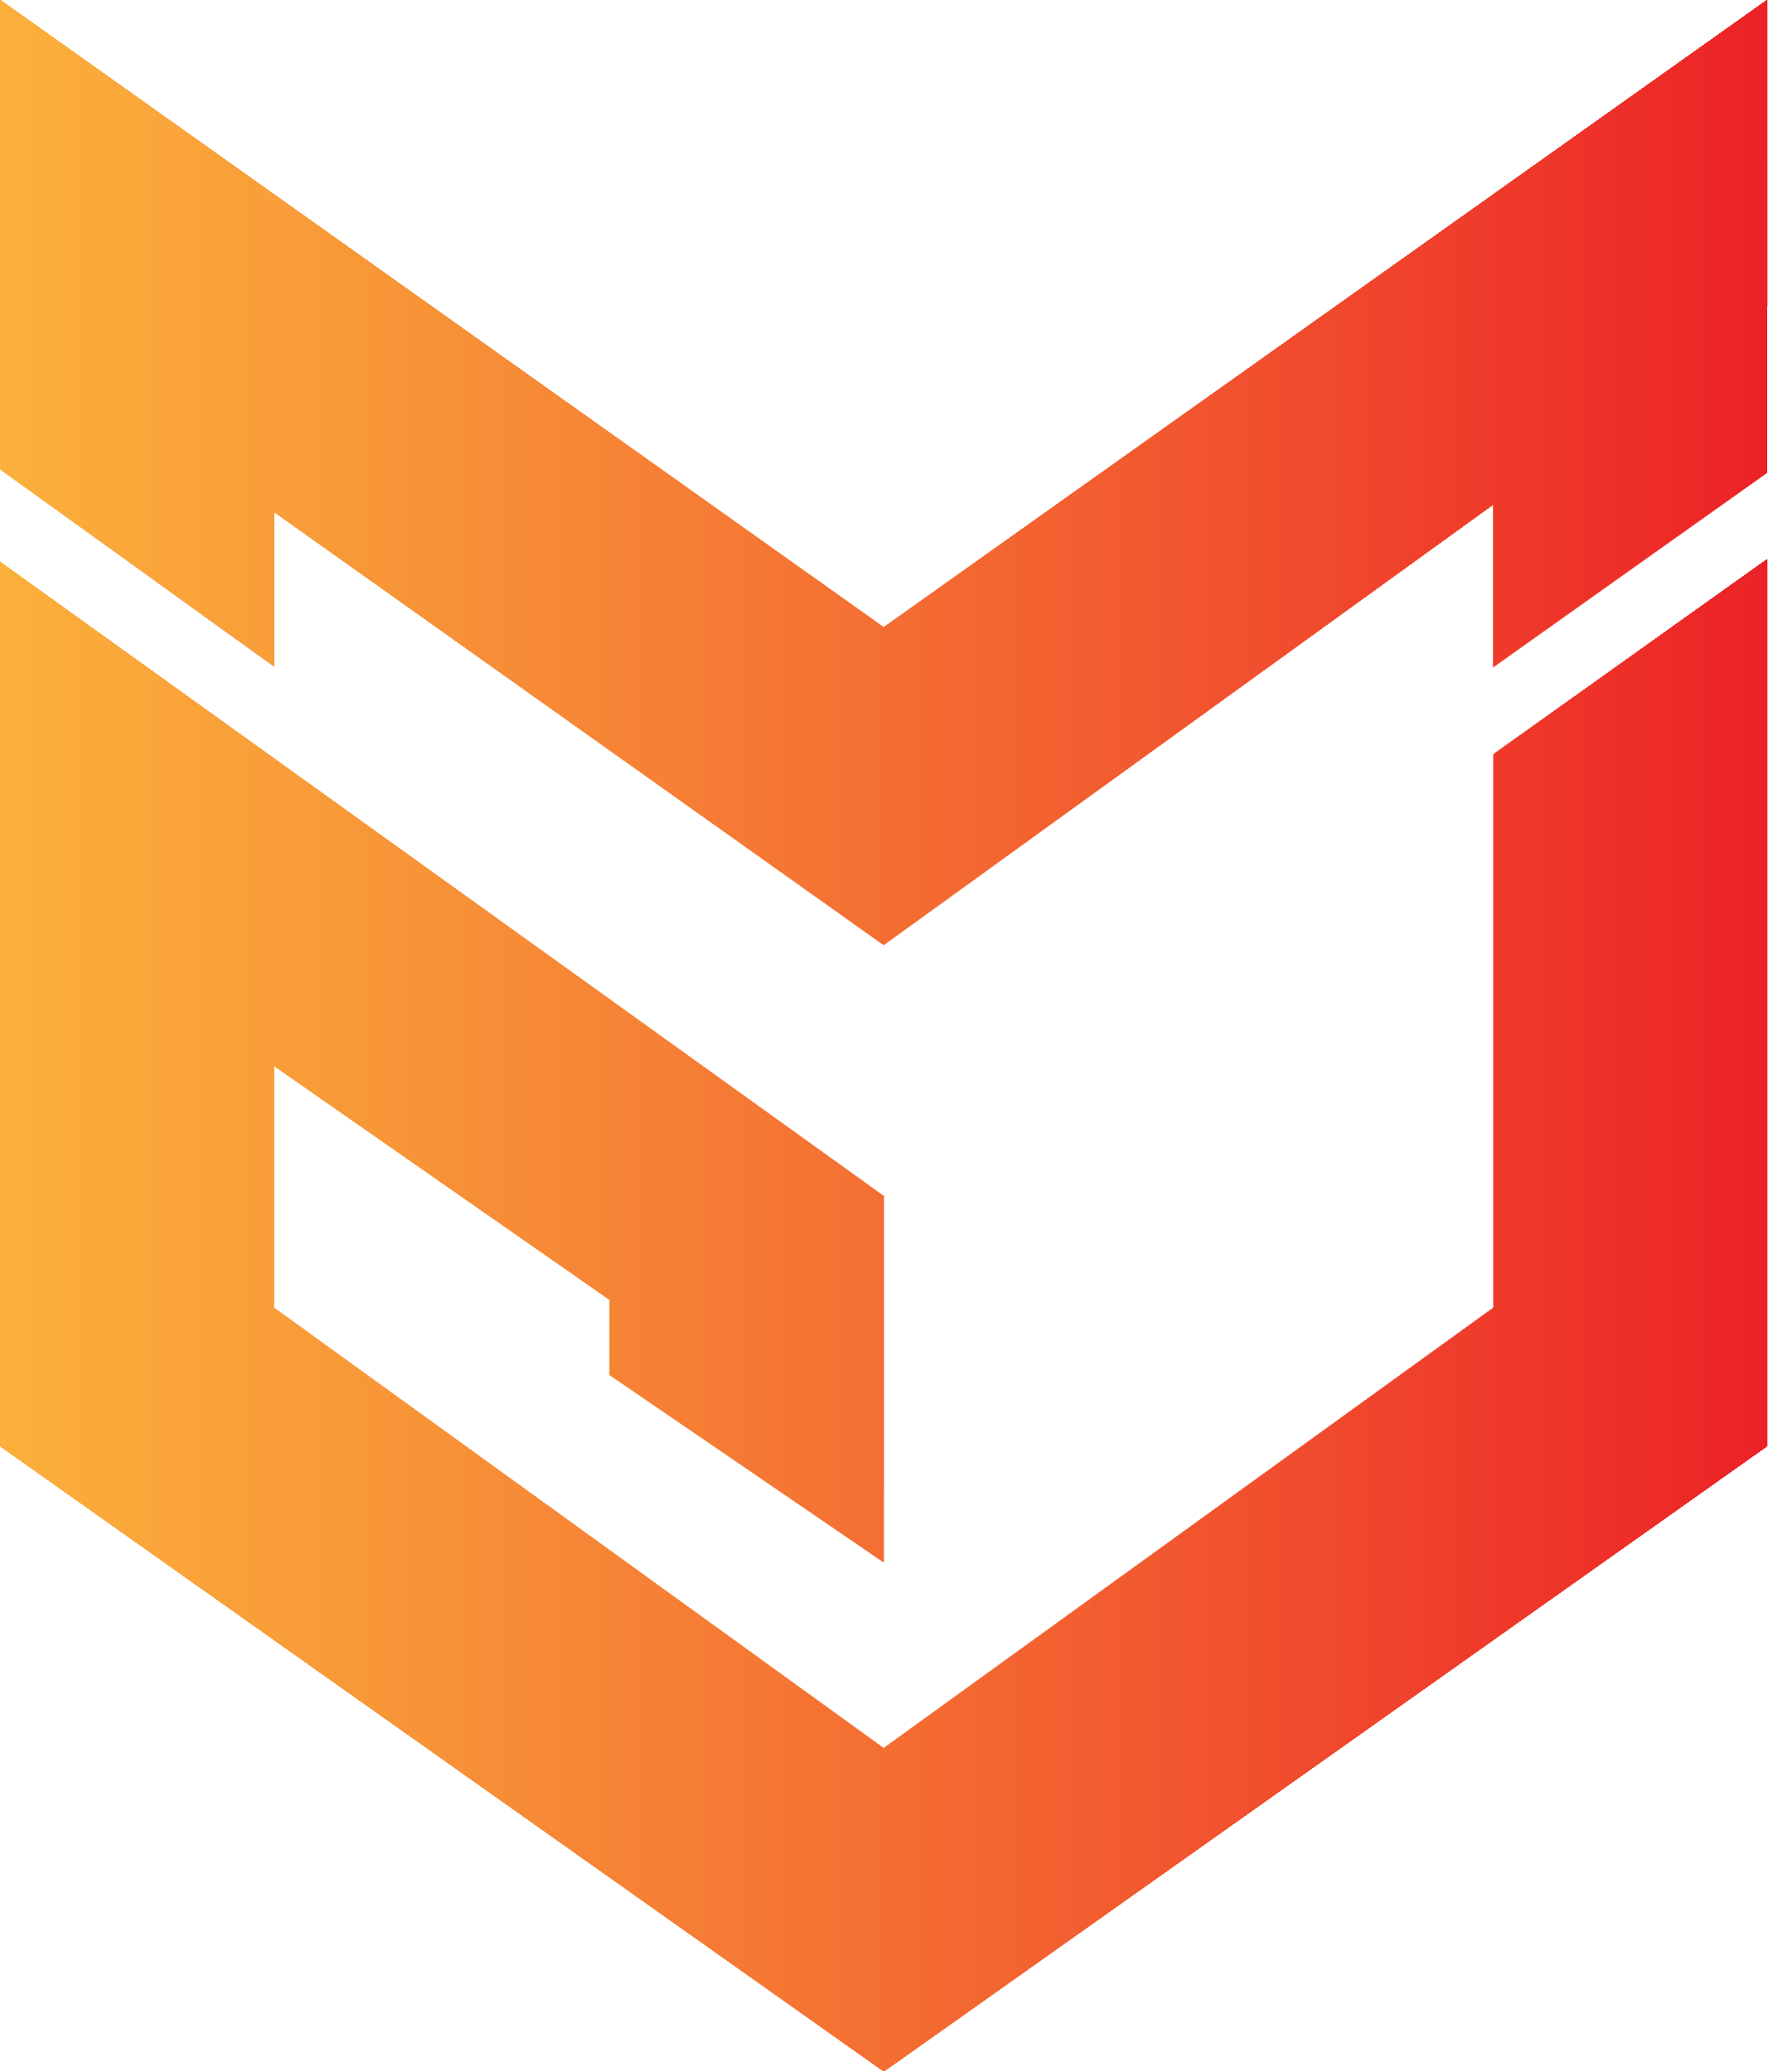
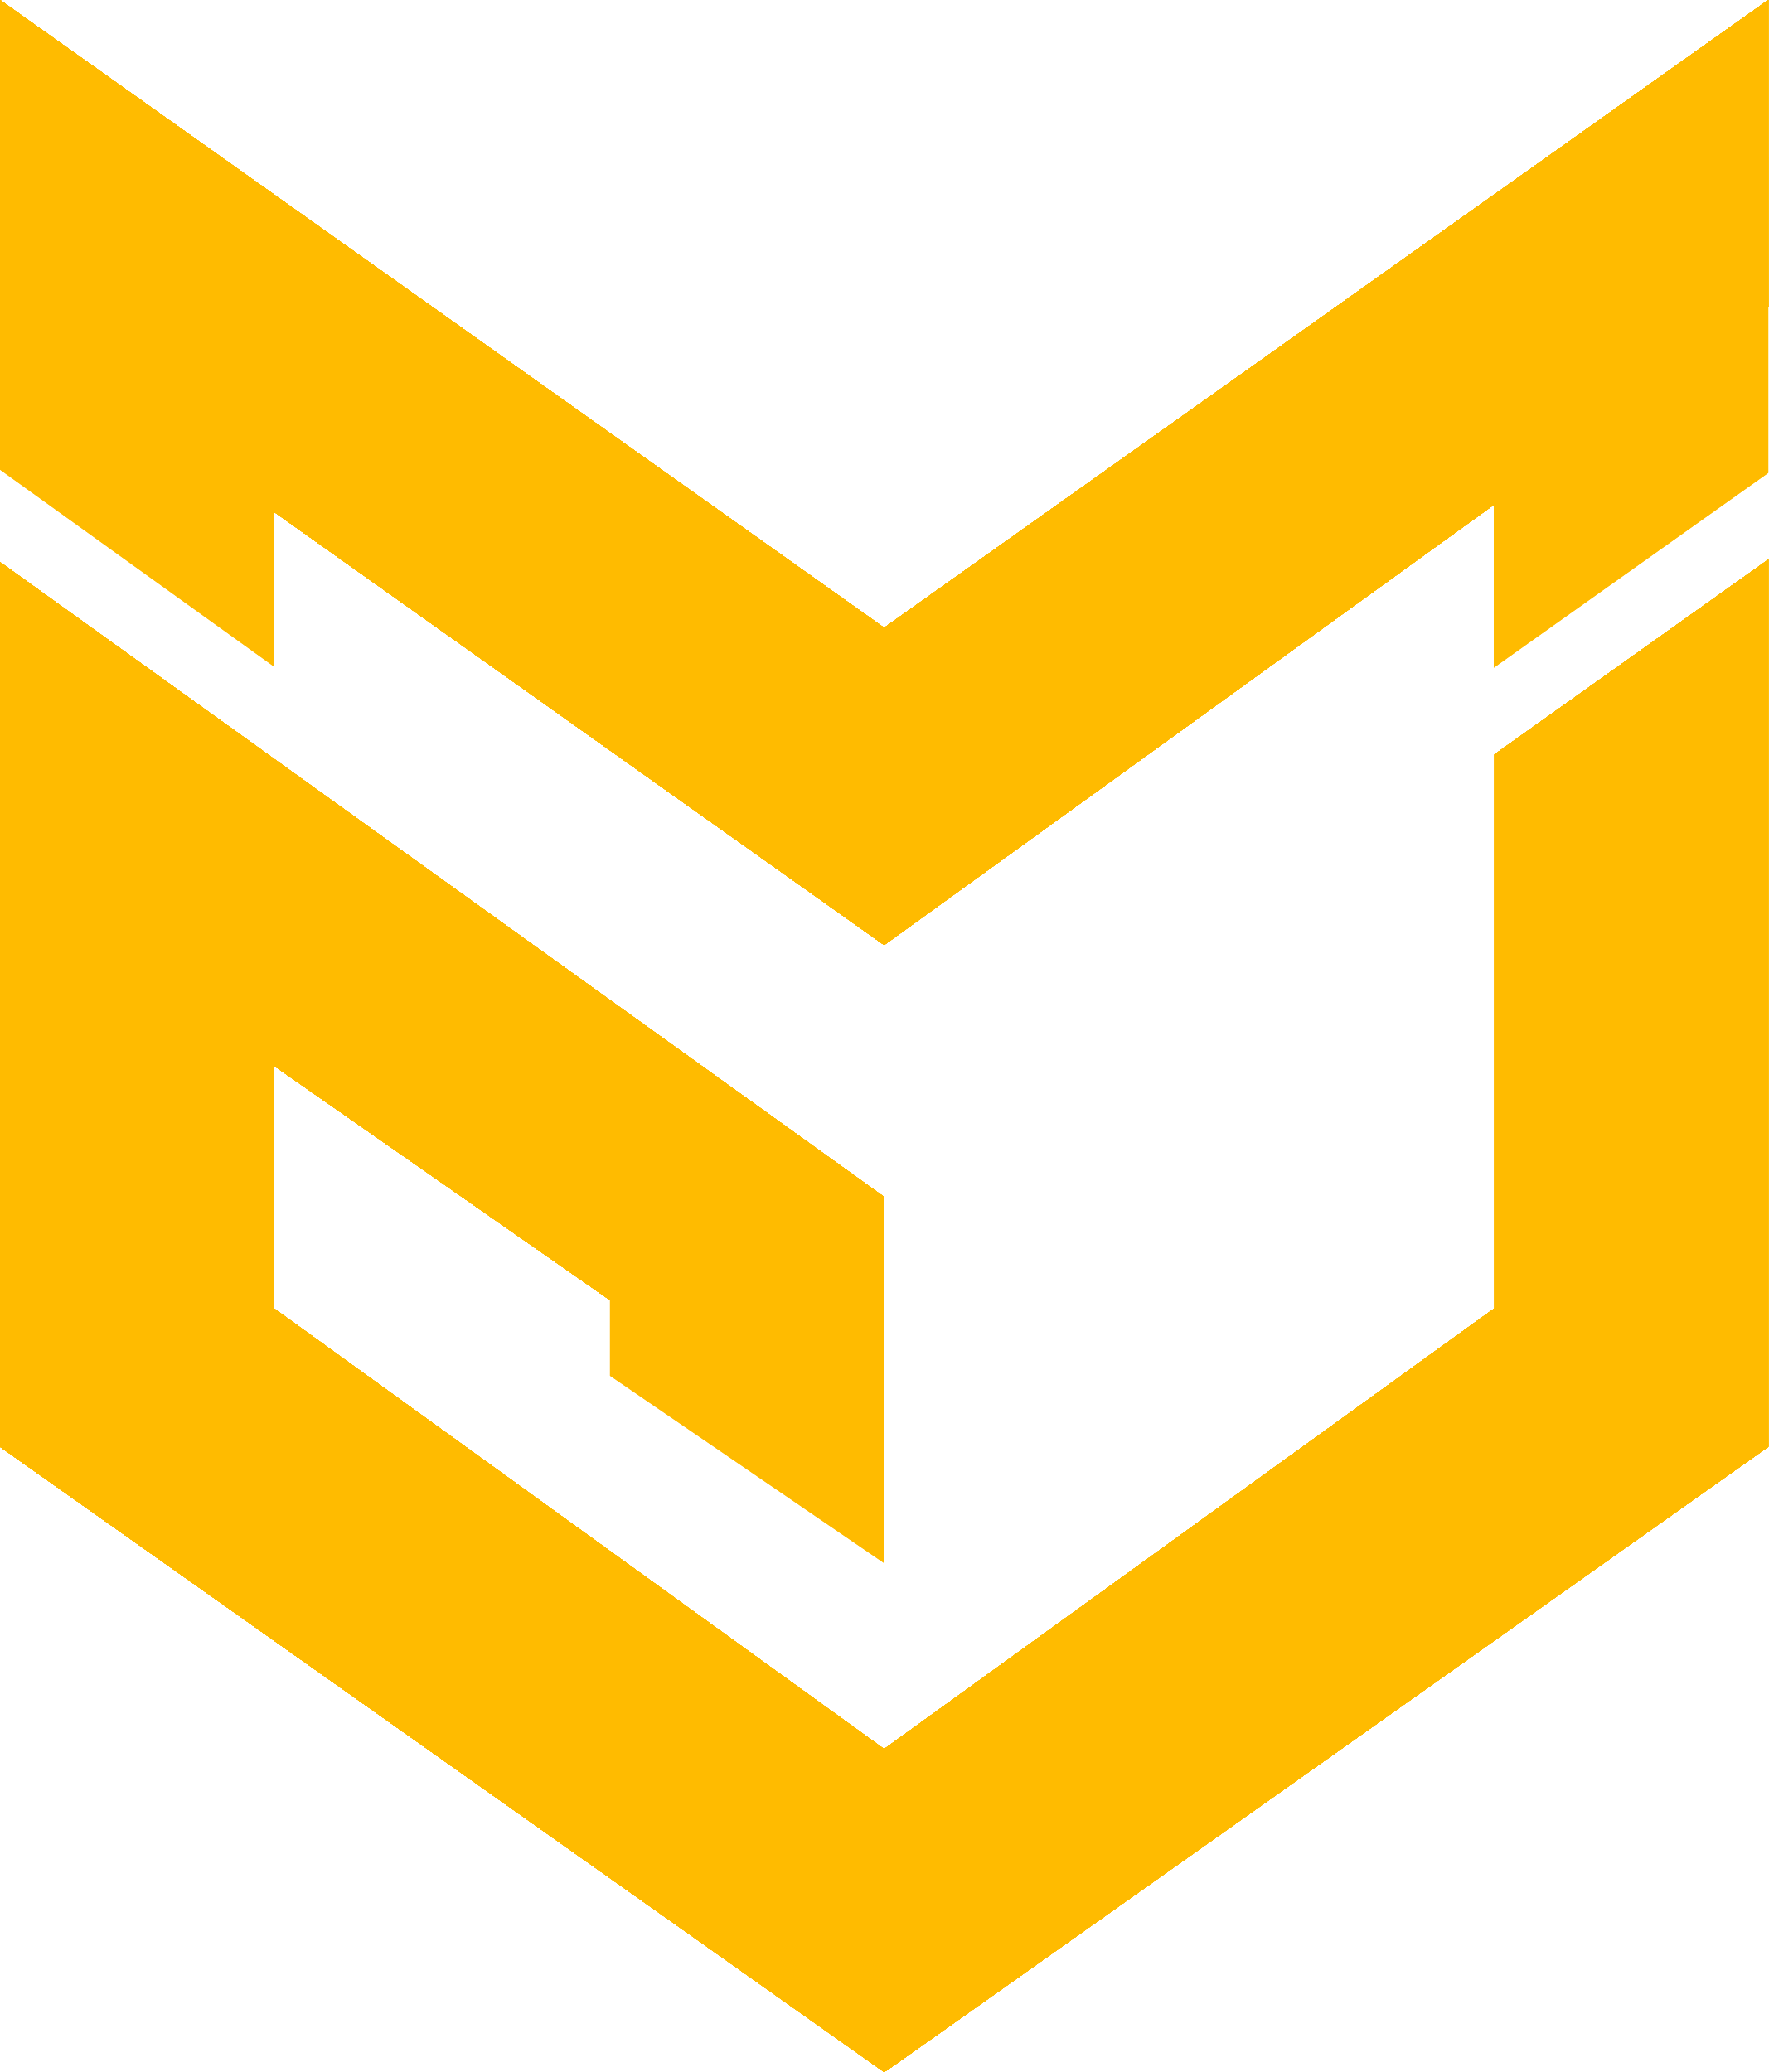
- <svg xmlns="http://www.w3.org/2000/svg" xmlns:xlink="http://www.w3.org/1999/xlink" id="Layer_1" data-name="Layer 1" viewBox="0 0 495.39 580.62">
-   <defs>
-     <style>.cls-1{fill:url(#linear-gradient);}.cls-2{fill:url(#linear-gradient-4);}.cls-3{fill:url(#linear-gradient-7);}.cls-4{fill:url(#linear-gradient-11);}.cls-5{fill:url(#linear-gradient-15);}.cls-6{fill:url(#linear-gradient-16);}.cls-7{fill:url(#linear-gradient-17);}.cls-8{fill:url(#linear-gradient-42);}.cls-9{fill:url(#linear-gradient-43);}.cls-10{fill:url(#linear-gradient-44);}</style>
-     <linearGradient id="linear-gradient" x1="-8062.78" y1="523.25" x2="-7567.41" y2="523.25" gradientTransform="translate(-7567.39 655.66) rotate(180)" gradientUnits="userSpaceOnUse">
-       <stop offset="0" stop-color="#fbb03b" />
-       <stop offset="0.21" stop-color="#f89738" />
-       <stop offset="0.65" stop-color="#f2592f" />
-       <stop offset="1" stop-color="#ec2227" />
-     </linearGradient>
-     <linearGradient id="linear-gradient-4" x1="-8062.78" y1="286.96" x2="-7567.39" y2="286.96" xlink:href="#linear-gradient" />
-     <linearGradient id="linear-gradient-7" x1="2.47" y1="523.25" x2="497.84" y2="523.25" gradientTransform="matrix(1, 0, 0, -1, -2.45, 655.66)" xlink:href="#linear-gradient" />
-     <linearGradient id="linear-gradient-11" x1="2.45" y1="286.96" x2="497.84" y2="286.96" gradientTransform="matrix(1, 0, 0, -1, -2.45, 655.66)" xlink:href="#linear-gradient" />
-     <linearGradient id="linear-gradient-15" x1="2.45" y1="541.81" x2="79.29" y2="541.81" gradientTransform="matrix(1, 0, 0, -1, -2.45, 655.66)" xlink:href="#linear-gradient" />
-     <linearGradient id="linear-gradient-16" x1="421.01" y1="540.17" x2="497.84" y2="540.17" gradientTransform="matrix(1, 0, 0, -1, -2.45, 655.66)" xlink:href="#linear-gradient" />
-     <linearGradient id="linear-gradient-17" x1="173.3" y1="288.26" x2="250.15" y2="288.26" gradientTransform="matrix(1, 0, 0, -1, -2.45, 655.66)" xlink:href="#linear-gradient" />
-     <linearGradient id="linear-gradient-42" x1="2.45" y1="541.81" x2="497.85" y2="541.81" gradientTransform="matrix(1, 0, 0, -1, -2.45, 655.66)" xlink:href="#linear-gradient" />
-     <linearGradient id="linear-gradient-43" x1="2.45" y1="540.17" x2="497.85" y2="540.17" gradientTransform="matrix(1, 0, 0, -1, -2.45, 655.66)" xlink:href="#linear-gradient" />
-     <linearGradient id="linear-gradient-44" x1="2.45" y1="288.26" x2="497.85" y2="288.26" gradientTransform="matrix(1, 0, 0, -1, -2.45, 655.66)" xlink:href="#linear-gradient" />
-   </defs>
-   <polyline class="cls-1" points="418.73 141.29 247.72 264.83 0.02 88.9 0.02 0 247.72 175.91 495.39 0 495.39 85.88" />
-   <polyline class="cls-1" points="418.73 141.29 247.72 264.83 0.02 88.9 0.02 0 247.72 175.91 495.39 0 495.39 85.88" />
-   <polyline class="cls-1" points="418.73 141.29 247.72 264.83 0.02 88.9 0.02 0 247.72 175.91 495.39 0 495.39 85.88" />
-   <polygon class="cls-2" points="247.7 335.36 247.74 417.88 247.7 417.86 76.68 298.65 76.68 366.61 247.72 490.15 418.73 366.63 418.73 211.45 495.39 156.79 495.39 405.36 250.09 579.01 247.72 580.62 0 405.36 0 157.53 247.7 335.36" />
-   <polygon class="cls-2" points="247.7 335.36 247.74 417.88 247.7 417.86 76.68 298.65 76.68 366.61 247.72 490.15 418.73 366.63 418.73 211.45 495.39 156.79 495.39 405.36 250.09 579.01 247.72 580.62 0 405.36 0 157.53 247.7 335.36" />
-   <polygon class="cls-2" points="247.7 335.36 247.74 417.88 247.7 417.86 76.68 298.65 76.68 366.61 247.72 490.15 418.73 366.63 418.73 211.45 495.39 156.79 495.39 405.36 250.09 579.01 247.72 580.62 0 405.36 0 157.53 247.7 335.36" />
-   <polyline class="cls-3" points="418.73 141.29 247.72 264.83 0.02 88.9 0.02 0 247.72 175.91 495.39 0 495.39 85.88" />
-   <polyline class="cls-3" points="418.73 141.29 247.72 264.83 0.02 88.9 0.02 0 247.72 175.91 495.39 0 495.39 85.88" />
-   <polyline class="cls-3" points="418.73 141.29 247.72 264.83 0.02 88.9 0.02 0 247.72 175.91 495.39 0 495.39 85.88" />
-   <polyline class="cls-3" points="418.73 141.29 247.72 264.83 0.02 88.9 0.02 0 247.72 175.91 495.39 0 495.39 85.88" />
-   <polygon class="cls-4" points="247.7 335.36 247.74 417.88 247.7 417.86 76.68 298.65 76.68 366.61 247.72 490.15 418.73 366.63 418.73 211.45 495.39 156.79 495.39 405.36 250.09 579.01 247.72 580.62 0 405.36 0 157.53 247.7 335.36" />
-   <polygon class="cls-4" points="247.7 335.36 247.74 417.88 247.7 417.86 76.68 298.65 76.68 366.61 247.72 490.15 418.73 366.63 418.73 211.45 495.39 156.79 495.39 405.36 250.09 579.01 247.72 580.62 0 405.36 0 157.53 247.7 335.36" />
-   <polygon class="cls-4" points="247.7 335.36 247.74 417.88 247.7 417.86 76.68 298.65 76.68 366.61 247.72 490.15 418.73 366.63 418.73 211.45 495.39 156.79 495.39 405.36 250.09 579.01 247.72 580.62 0 405.36 0 157.53 247.7 335.36" />
-   <polygon class="cls-4" points="247.7 335.36 247.74 417.88 247.7 417.86 76.68 298.65 76.68 366.61 247.72 490.15 418.73 366.63 418.73 211.45 495.39 156.79 495.39 405.36 250.09 579.01 247.72 580.62 0 405.36 0 157.53 247.7 335.36" />
-   <polygon class="cls-5" points="0 40.86 0 131.56 76.84 186.84 76.84 93.34 0 40.86" />
-   <polygon class="cls-6" points="495.39 43.89 495.39 132.51 418.55 187.09 418.55 96.37 495.39 43.89" />
-   <polygon class="cls-7" points="170.85 296.85 170.85 385.46 247.7 437.96 247.7 349.32 170.85 296.85" />
-   <polyline class="cls-3" points="418.73 141.29 247.72 264.83 0.02 88.9 0.02 0 247.72 175.91 495.39 0 495.39 85.88" />
-   <polyline class="cls-3" points="418.73 141.29 247.72 264.83 0.02 88.9 0.02 0 247.72 175.91 495.39 0 495.39 85.88" />
-   <polyline class="cls-3" points="418.73 141.29 247.72 264.83 0.02 88.9 0.02 0 247.72 175.91 495.39 0 495.39 85.88" />
-   <polyline class="cls-3" points="418.73 141.29 247.72 264.83 0.02 88.9 0.02 0 247.72 175.91 495.39 0 495.39 85.88" />
-   <polygon class="cls-4" points="247.7 335.36 247.74 417.88 247.7 417.86 76.68 298.65 76.68 366.61 247.72 490.15 418.73 366.63 418.73 211.45 495.39 156.79 495.39 405.36 250.09 579.01 247.72 580.62 0 405.36 0 157.53 247.7 335.36" />
-   <polygon class="cls-4" points="247.7 335.36 247.74 417.88 247.7 417.86 76.68 298.65 76.68 366.61 247.72 490.15 418.73 366.63 418.73 211.45 495.39 156.79 495.39 405.36 250.09 579.01 247.72 580.62 0 405.36 0 157.53 247.7 335.36" />
-   <polygon class="cls-4" points="247.7 335.36 247.74 417.88 247.7 417.86 76.68 298.65 76.68 366.61 247.72 490.15 418.73 366.63 418.73 211.45 495.39 156.79 495.39 405.36 250.09 579.01 247.72 580.62 0 405.36 0 157.53 247.7 335.36" />
-   <polygon class="cls-4" points="247.7 335.36 247.74 417.88 247.7 417.86 76.68 298.65 76.68 366.61 247.72 490.15 418.73 366.63 418.73 211.45 495.39 156.79 495.39 405.36 250.09 579.01 247.72 580.62 0 405.36 0 157.53 247.7 335.36" />
-   <polyline class="cls-3" points="418.73 141.29 247.72 264.83 0.02 88.9 0.02 0 247.72 175.91 495.39 0 495.39 85.88" />
-   <polyline class="cls-3" points="418.73 141.29 247.72 264.83 0.02 88.9 0.02 0 247.72 175.91 495.39 0 495.39 85.88" />
-   <polyline class="cls-3" points="418.73 141.29 247.72 264.83 0.02 88.9 0.02 0 247.72 175.91 495.39 0 495.39 85.88" />
-   <polyline class="cls-3" points="418.73 141.29 247.72 264.83 0.02 88.9 0.02 0 247.72 175.91 495.39 0 495.39 85.88" />
-   <polygon class="cls-4" points="247.7 335.36 247.74 417.88 247.7 417.86 76.68 298.65 76.68 366.61 247.72 490.15 418.73 366.63 418.73 211.45 495.39 156.79 495.39 405.36 250.09 579.01 247.72 580.62 0 405.36 0 157.53 247.7 335.36" />
-   <polygon class="cls-4" points="247.7 335.36 247.74 417.88 247.7 417.86 76.68 298.65 76.68 366.61 247.72 490.15 418.73 366.63 418.73 211.45 495.39 156.79 495.39 405.36 250.09 579.01 247.72 580.62 0 405.36 0 157.53 247.7 335.36" />
-   <polygon class="cls-4" points="247.7 335.36 247.74 417.88 247.7 417.86 76.68 298.65 76.68 366.61 247.72 490.15 418.73 366.63 418.73 211.45 495.39 156.79 495.39 405.36 250.09 579.01 247.72 580.62 0 405.36 0 157.53 247.7 335.36" />
-   <polygon class="cls-4" points="247.7 335.36 247.74 417.88 247.7 417.86 76.68 298.65 76.68 366.61 247.72 490.15 418.73 366.63 418.73 211.45 495.39 156.79 495.39 405.36 250.09 579.01 247.72 580.62 0 405.36 0 157.53 247.7 335.36" />
-   <polyline class="cls-3" points="418.73 141.29 247.72 264.83 0.02 88.9 0.02 0 247.72 175.91 495.39 0 495.39 85.88" />
-   <polyline class="cls-3" points="418.73 141.29 247.72 264.83 0.02 88.9 0.02 0 247.72 175.91 495.39 0 495.39 85.88" />
-   <polyline class="cls-3" points="418.73 141.29 247.72 264.83 0.02 88.9 0.02 0 247.72 175.91 495.39 0 495.39 85.88" />
-   <polyline class="cls-3" points="418.73 141.29 247.72 264.83 0.02 88.9 0.02 0 247.72 175.91 495.39 0 495.39 85.88" />
-   <polygon class="cls-4" points="247.7 335.36 247.74 417.88 247.7 417.86 76.68 298.65 76.68 366.61 247.72 490.15 418.73 366.63 418.73 211.45 495.39 156.79 495.39 405.36 250.09 579.01 247.72 580.62 0 405.36 0 157.53 247.7 335.36" />
-   <polygon class="cls-4" points="247.7 335.36 247.74 417.88 247.7 417.86 76.68 298.65 76.68 366.61 247.72 490.15 418.73 366.63 418.73 211.45 495.39 156.79 495.39 405.36 250.09 579.01 247.72 580.62 0 405.36 0 157.53 247.7 335.36" />
-   <polygon class="cls-4" points="247.7 335.36 247.74 417.88 247.7 417.86 76.68 298.65 76.68 366.61 247.72 490.15 418.73 366.63 418.73 211.45 495.39 156.79 495.39 405.36 250.09 579.01 247.72 580.62 0 405.36 0 157.53 247.7 335.36" />
-   <polygon class="cls-4" points="247.7 335.36 247.74 417.88 247.7 417.86 76.68 298.65 76.68 366.61 247.72 490.15 418.73 366.63 418.73 211.45 495.39 156.79 495.39 405.36 250.09 579.01 247.72 580.62 0 405.36 0 157.53 247.7 335.36" />
-   <polygon class="cls-8" points="0 40.86 0 131.56 76.84 186.84 76.84 93.34 0 40.86" />
-   <polygon class="cls-9" points="495.39 43.89 495.39 132.51 418.55 187.09 418.55 96.37 495.39 43.89" />
-   <polygon class="cls-10" points="170.85 296.85 170.85 385.46 247.7 437.96 247.7 349.32 170.85 296.85" />
+ <svg xmlns="http://www.w3.org/2000/svg" version="1.1" id="Layer_1" x="0px" y="0px" viewBox="0 0 495.4 580.6" style="enable-background:new 0 0 495.4 580.6;" xml:space="preserve">
+   <style type="text/css">
+ 	.st0{fill:#FFBB00;}
+ </style>
+   <g>
+     <polyline class="st0" points="418.7,141.3 247.7,264.8 0,88.9 0,0 247.7,175.9 495.4,0 495.4,85.9  " />
+     <polyline class="st0" points="418.7,141.3 247.7,264.8 0,88.9 0,0 247.7,175.9 495.4,0 495.4,85.9  " />
+     <polyline class="st0" points="418.7,141.3 247.7,264.8 0,88.9 0,0 247.7,175.9 495.4,0 495.4,85.9  " />
+     <polygon class="st0" points="247.7,335.4 247.7,417.9 247.7,417.9 76.7,298.6 76.7,366.6 247.7,490.1 418.7,366.6 418.7,211.4    495.4,156.8 495.4,405.4 250.1,579 247.7,580.6 0,405.4 0,157.5  " />
+     <polygon class="st0" points="247.7,335.4 247.7,417.9 247.7,417.9 76.7,298.6 76.7,366.6 247.7,490.1 418.7,366.6 418.7,211.4    495.4,156.8 495.4,405.4 250.1,579 247.7,580.6 0,405.4 0,157.5  " />
+     <polygon class="st0" points="247.7,335.4 247.7,417.9 247.7,417.9 76.7,298.6 76.7,366.6 247.7,490.1 418.7,366.6 418.7,211.4    495.4,156.8 495.4,405.4 250.1,579 247.7,580.6 0,405.4 0,157.5  " />
+     <polyline class="st0" points="418.7,141.3 247.7,264.8 0,88.9 0,0 247.7,175.9 495.4,0 495.4,85.9  " />
+     <polyline class="st0" points="418.7,141.3 247.7,264.8 0,88.9 0,0 247.7,175.9 495.4,0 495.4,85.9  " />
+     <polyline class="st0" points="418.7,141.3 247.7,264.8 0,88.9 0,0 247.7,175.9 495.4,0 495.4,85.9  " />
+     <polyline class="st0" points="418.7,141.3 247.7,264.8 0,88.9 0,0 247.7,175.9 495.4,0 495.4,85.9  " />
+     <polygon class="st0" points="247.7,335.4 247.7,417.9 247.7,417.9 76.7,298.6 76.7,366.6 247.7,490.1 418.7,366.6 418.7,211.4    495.4,156.8 495.4,405.4 250.1,579 247.7,580.6 0,405.4 0,157.5  " />
+     <polygon class="st0" points="247.7,335.4 247.7,417.9 247.7,417.9 76.7,298.6 76.7,366.6 247.7,490.1 418.7,366.6 418.7,211.4    495.4,156.8 495.4,405.4 250.1,579 247.7,580.6 0,405.4 0,157.5  " />
+     <polygon class="st0" points="247.7,335.4 247.7,417.9 247.7,417.9 76.7,298.6 76.7,366.6 247.7,490.1 418.7,366.6 418.7,211.4    495.4,156.8 495.4,405.4 250.1,579 247.7,580.6 0,405.4 0,157.5  " />
+     <polygon class="st0" points="247.7,335.4 247.7,417.9 247.7,417.9 76.7,298.6 76.7,366.6 247.7,490.1 418.7,366.6 418.7,211.4    495.4,156.8 495.4,405.4 250.1,579 247.7,580.6 0,405.4 0,157.5  " />
+     <polygon class="st0" points="0,40.9 0,131.6 76.8,186.8 76.8,93.3  " />
+     <polygon class="st0" points="495.4,43.9 495.4,132.5 418.5,187.1 418.5,96.4  " />
+     <polygon class="st0" points="170.9,296.9 170.9,385.5 247.7,438 247.7,349.3  " />
+     <polyline class="st0" points="418.7,141.3 247.7,264.8 0,88.9 0,0 247.7,175.9 495.4,0 495.4,85.9  " />
+     <polyline class="st0" points="418.7,141.3 247.7,264.8 0,88.9 0,0 247.7,175.9 495.4,0 495.4,85.9  " />
+     <polyline class="st0" points="418.7,141.3 247.7,264.8 0,88.9 0,0 247.7,175.9 495.4,0 495.4,85.9  " />
+     <polyline class="st0" points="418.7,141.3 247.7,264.8 0,88.9 0,0 247.7,175.9 495.4,0 495.4,85.9  " />
+     <polygon class="st0" points="247.7,335.4 247.7,417.9 247.7,417.9 76.7,298.6 76.7,366.6 247.7,490.1 418.7,366.6 418.7,211.4    495.4,156.8 495.4,405.4 250.1,579 247.7,580.6 0,405.4 0,157.5  " />
+     <polygon class="st0" points="247.7,335.4 247.7,417.9 247.7,417.9 76.7,298.6 76.7,366.6 247.7,490.1 418.7,366.6 418.7,211.4    495.4,156.8 495.4,405.4 250.1,579 247.7,580.6 0,405.4 0,157.5  " />
+     <polygon class="st0" points="247.7,335.4 247.7,417.9 247.7,417.9 76.7,298.6 76.7,366.6 247.7,490.1 418.7,366.6 418.7,211.4    495.4,156.8 495.4,405.4 250.1,579 247.7,580.6 0,405.4 0,157.5  " />
+     <polygon class="st0" points="247.7,335.4 247.7,417.9 247.7,417.9 76.7,298.6 76.7,366.6 247.7,490.1 418.7,366.6 418.7,211.4    495.4,156.8 495.4,405.4 250.1,579 247.7,580.6 0,405.4 0,157.5  " />
+     <polyline class="st0" points="418.7,141.3 247.7,264.8 0,88.9 0,0 247.7,175.9 495.4,0 495.4,85.9  " />
+     <polyline class="st0" points="418.7,141.3 247.7,264.8 0,88.9 0,0 247.7,175.9 495.4,0 495.4,85.9  " />
+     <polyline class="st0" points="418.7,141.3 247.7,264.8 0,88.9 0,0 247.7,175.9 495.4,0 495.4,85.9  " />
+     <polyline class="st0" points="418.7,141.3 247.7,264.8 0,88.9 0,0 247.7,175.9 495.4,0 495.4,85.9  " />
+     <polygon class="st0" points="247.7,335.4 247.7,417.9 247.7,417.9 76.7,298.6 76.7,366.6 247.7,490.1 418.7,366.6 418.7,211.4    495.4,156.8 495.4,405.4 250.1,579 247.7,580.6 0,405.4 0,157.5  " />
+     <polygon class="st0" points="247.7,335.4 247.7,417.9 247.7,417.9 76.7,298.6 76.7,366.6 247.7,490.1 418.7,366.6 418.7,211.4    495.4,156.8 495.4,405.4 250.1,579 247.7,580.6 0,405.4 0,157.5  " />
+     <polygon class="st0" points="247.7,335.4 247.7,417.9 247.7,417.9 76.7,298.6 76.7,366.6 247.7,490.1 418.7,366.6 418.7,211.4    495.4,156.8 495.4,405.4 250.1,579 247.7,580.6 0,405.4 0,157.5  " />
+     <polygon class="st0" points="247.7,335.4 247.7,417.9 247.7,417.9 76.7,298.6 76.7,366.6 247.7,490.1 418.7,366.6 418.7,211.4    495.4,156.8 495.4,405.4 250.1,579 247.7,580.6 0,405.4 0,157.5  " />
+     <polyline class="st0" points="418.7,141.3 247.7,264.8 0,88.9 0,0 247.7,175.9 495.4,0 495.4,85.9  " />
+     <polyline class="st0" points="418.7,141.3 247.7,264.8 0,88.9 0,0 247.7,175.9 495.4,0 495.4,85.9  " />
+     <polyline class="st0" points="418.7,141.3 247.7,264.8 0,88.9 0,0 247.7,175.9 495.4,0 495.4,85.9  " />
+     <polyline class="st0" points="418.7,141.3 247.7,264.8 0,88.9 0,0 247.7,175.9 495.4,0 495.4,85.9  " />
+     <polygon class="st0" points="247.7,335.4 247.7,417.9 247.7,417.9 76.7,298.6 76.7,366.6 247.7,490.1 418.7,366.6 418.7,211.4    495.4,156.8 495.4,405.4 250.1,579 247.7,580.6 0,405.4 0,157.5  " />
+     <polygon class="st0" points="247.7,335.4 247.7,417.9 247.7,417.9 76.7,298.6 76.7,366.6 247.7,490.1 418.7,366.6 418.7,211.4    495.4,156.8 495.4,405.4 250.1,579 247.7,580.6 0,405.4 0,157.5  " />
+     <polygon class="st0" points="247.7,335.4 247.7,417.9 247.7,417.9 76.7,298.6 76.7,366.6 247.7,490.1 418.7,366.6 418.7,211.4    495.4,156.8 495.4,405.4 250.1,579 247.7,580.6 0,405.4 0,157.5  " />
+     <polygon class="st0" points="247.7,335.4 247.7,417.9 247.7,417.9 76.7,298.6 76.7,366.6 247.7,490.1 418.7,366.6 418.7,211.4    495.4,156.8 495.4,405.4 250.1,579 247.7,580.6 0,405.4 0,157.5  " />
+     <polygon class="st0" points="0,40.9 0,131.6 76.8,186.8 76.8,93.3  " />
+     <polygon class="st0" points="495.4,43.9 495.4,132.5 418.5,187.1 418.5,96.4  " />
+     <polygon class="st0" points="170.9,296.9 170.9,385.5 247.7,438 247.7,349.3  " />
+   </g>
</svg>
